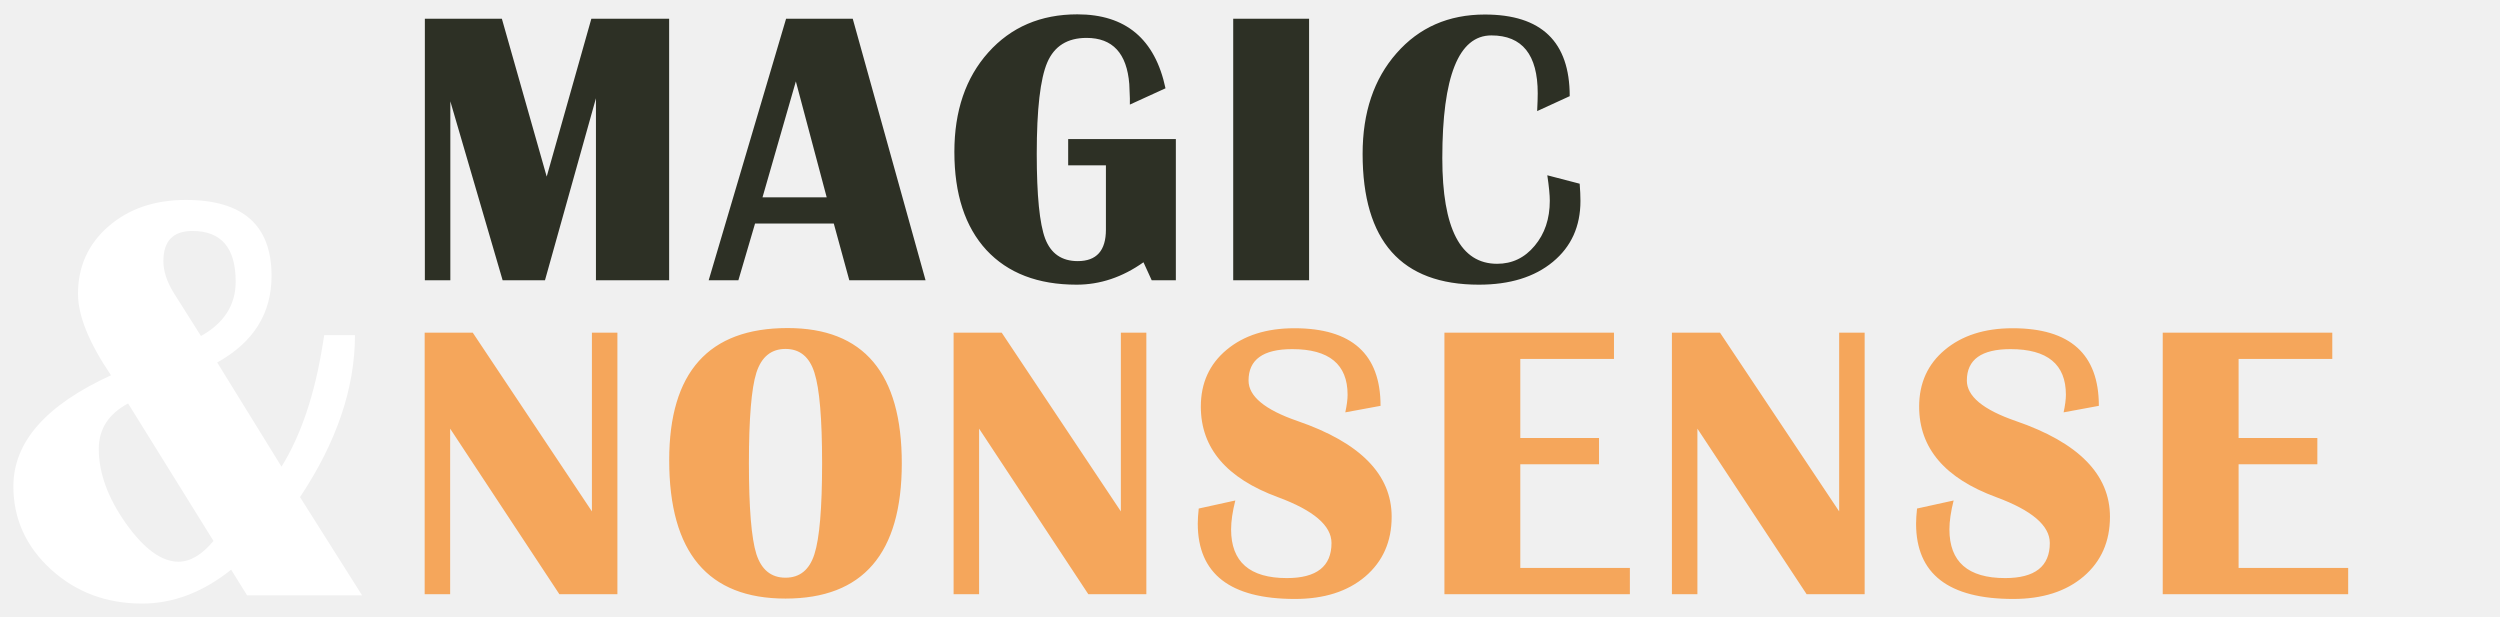
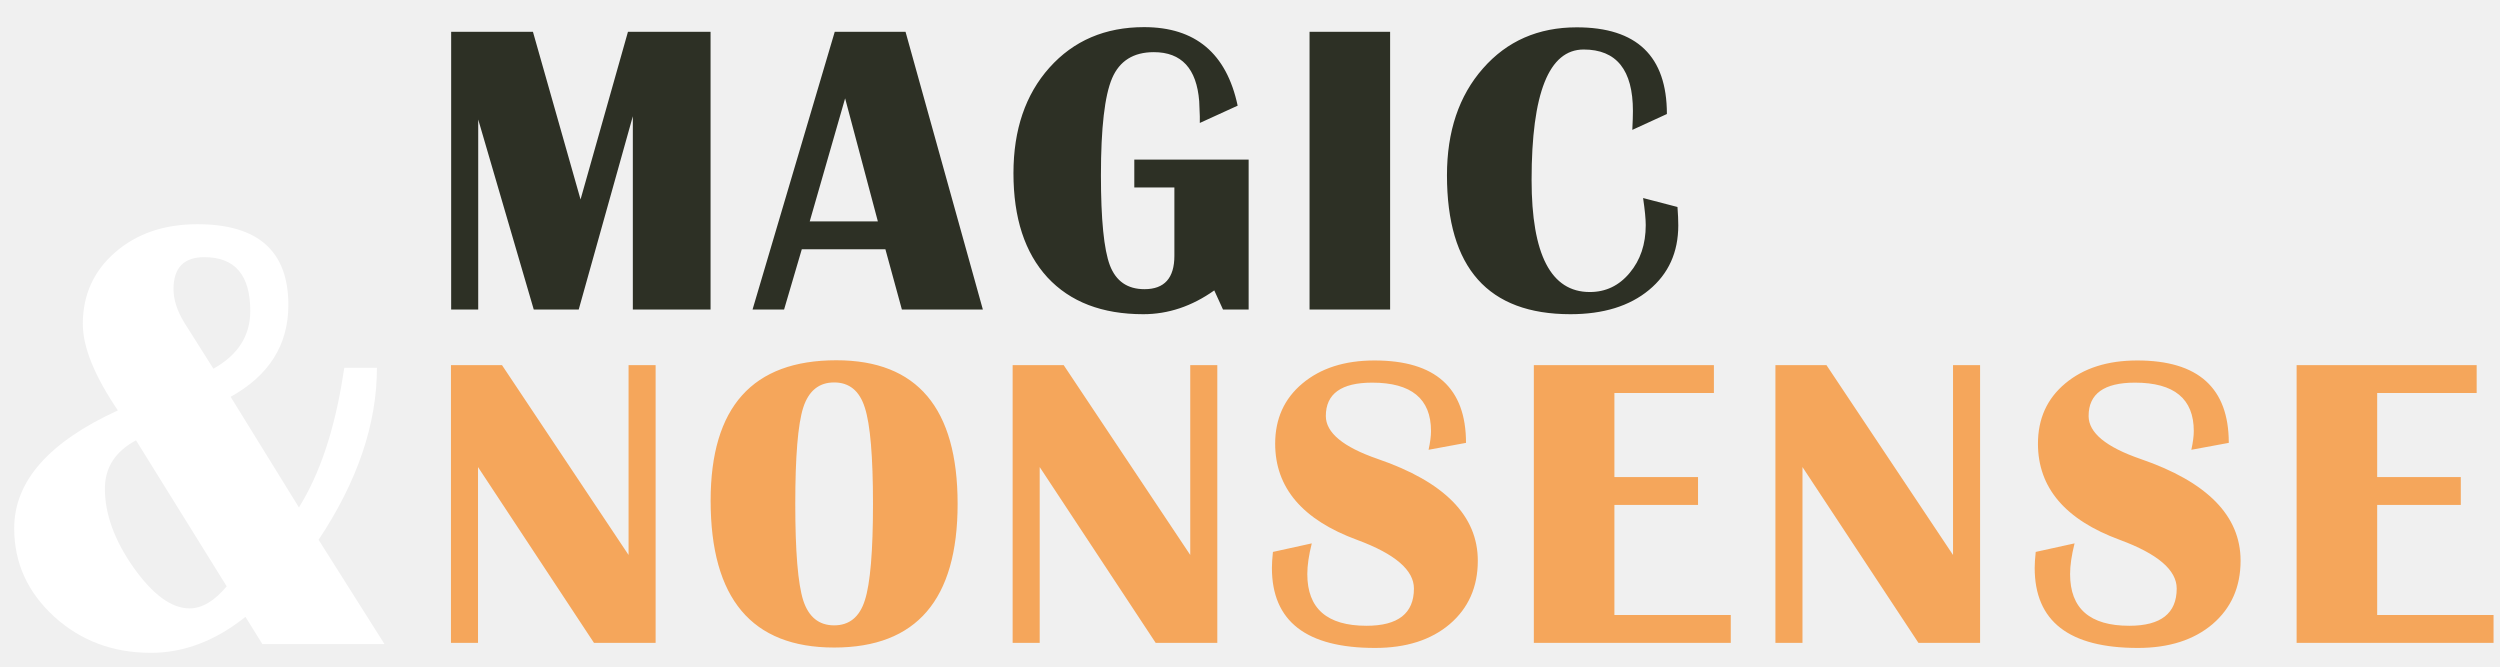
- <svg xmlns="http://www.w3.org/2000/svg" width="223" height="55" viewBox="0 0 223 55" fill="none">
-   <path d="M19.373 32.332L25.111 41.625C26.855 38.815 28.082 35.167 28.793 30.682L28.92 29.895H31.662C31.662 34.617 30.029 39.433 26.762 44.342L32.297 53.102H22.039L20.617 50.816C18.095 52.831 15.446 53.838 12.67 53.838C9.488 53.838 6.779 52.822 4.545 50.791C2.311 48.743 1.193 46.272 1.193 43.377C1.193 39.433 4.096 36.132 9.902 33.475C7.939 30.58 6.957 28.16 6.957 26.213C6.957 23.775 7.863 21.77 9.674 20.195C11.485 18.621 13.787 17.834 16.58 17.834C21.675 17.834 24.223 20.094 24.223 24.613C24.223 27.965 22.606 30.538 19.373 32.332ZM11.426 35.988C9.682 36.919 8.811 38.273 8.811 40.051C8.811 42.184 9.615 44.393 11.223 46.678C12.848 48.963 14.413 50.105 15.92 50.105C16.969 50.105 18.01 49.488 19.043 48.252L11.426 35.988ZM17.926 29.971C19.991 28.82 21.023 27.203 21.023 25.121C21.023 22.108 19.737 20.602 17.164 20.602C15.438 20.602 14.574 21.499 14.574 23.293C14.574 24.173 14.879 25.113 15.488 26.111L17.926 29.971Z" fill="white" />
-   <path d="M59.687 1.672V25H53.158V8.765L48.612 25H44.835L40.17 9.038V25H37.897V1.672H44.767L48.766 15.754L52.748 1.672H59.687ZM76.065 1.672L82.56 25H75.758L74.374 19.941H67.35L65.863 25H63.214L70.118 1.672H76.065ZM68.016 17.6H73.741L70.99 7.261L68.016 17.6ZM95.281 12.405H104.886V25H102.732L101.998 23.394C100.118 24.727 98.13 25.393 96.033 25.393C92.581 25.393 89.898 24.362 87.984 22.3C86.081 20.226 85.13 17.31 85.13 13.55C85.13 9.893 86.138 6.936 88.155 4.68C90.183 2.413 92.832 1.279 96.102 1.279C100.408 1.279 103.029 3.478 103.963 7.876L100.784 9.329V8.765L100.733 7.5C100.516 4.754 99.246 3.381 96.922 3.381C95.213 3.381 94.045 4.111 93.418 5.569C92.792 7.027 92.478 9.744 92.478 13.721C92.478 17.435 92.729 19.959 93.231 21.291C93.743 22.625 94.712 23.291 96.136 23.291C97.811 23.291 98.648 22.357 98.648 20.488V14.746H95.281V12.405ZM116.77 1.672V25H110.002V1.672H116.77ZM138.02 15.635L140.908 16.387C140.953 16.979 140.976 17.492 140.976 17.925C140.976 20.192 140.156 22.004 138.515 23.359C136.875 24.715 134.676 25.393 131.918 25.393C125.003 25.393 121.545 21.502 121.545 13.721C121.545 10.029 122.553 7.039 124.57 4.749C126.586 2.447 129.213 1.296 132.448 1.296C137.495 1.296 140.019 3.723 140.019 8.577L137.114 9.91C137.148 9.226 137.165 8.696 137.165 8.32C137.165 4.88 135.786 3.159 133.029 3.159C130.113 3.159 128.654 6.811 128.654 14.114C128.654 20.391 130.284 23.53 133.542 23.53C134.886 23.53 136.003 22.995 136.892 21.924C137.792 20.853 138.242 19.514 138.242 17.908C138.242 17.395 138.168 16.637 138.02 15.635Z" fill="#2D3025" />
-   <path d="M55.072 29.672V53H49.894L40.153 38.234V53H37.88V29.672H42.169L52.799 45.617V29.672H55.072ZM70.255 29.262C77.045 29.262 80.44 33.284 80.44 41.328C80.44 49.371 76.983 53.393 70.067 53.393C63.151 53.393 59.693 49.28 59.693 41.054C59.693 33.193 63.214 29.262 70.255 29.262ZM70.067 31.125C68.791 31.125 67.925 31.831 67.469 33.244C67.025 34.645 66.803 37.34 66.803 41.328C66.803 45.315 67.025 48.016 67.469 49.428C67.925 50.83 68.791 51.53 70.067 51.53C71.343 51.53 72.203 50.83 72.647 49.428C73.103 48.016 73.331 45.315 73.331 41.328C73.331 37.351 73.103 34.657 72.647 33.244C72.203 31.831 71.343 31.125 70.067 31.125ZM102.254 29.672V53H97.076L87.335 38.234V53H85.061V29.672H89.351L99.981 45.617V29.672H102.254ZM123.145 36.201L120 36.782C120.137 36.155 120.205 35.631 120.205 35.209C120.205 32.498 118.559 31.142 115.266 31.142C112.668 31.142 111.37 32.076 111.37 33.945C111.37 35.346 112.822 36.548 115.728 37.551C121.333 39.476 124.136 42.325 124.136 46.096C124.136 48.306 123.35 50.083 121.777 51.428C120.205 52.761 118.114 53.427 115.505 53.427C109.729 53.427 106.841 51.188 106.841 46.711C106.841 46.346 106.869 45.896 106.926 45.361L110.19 44.643C109.94 45.634 109.814 46.495 109.814 47.224C109.814 50.117 111.472 51.565 114.788 51.565C117.442 51.565 118.77 50.522 118.77 48.437C118.77 46.888 117.18 45.526 114.001 44.352C109.41 42.666 107.114 39.972 107.114 36.269C107.114 34.173 107.878 32.486 109.404 31.21C110.942 29.923 112.959 29.279 115.454 29.279C120.581 29.279 123.145 31.586 123.145 36.201ZM143.967 29.672V32.014H135.61V39.072H142.634V41.413H135.61V50.659H145.385V53H128.842V29.672H143.967ZM166.327 29.672V53H161.149L151.408 38.234V53H149.135V29.672H153.424L164.054 45.617V29.672H166.327ZM187.218 36.201L184.073 36.782C184.21 36.155 184.278 35.631 184.278 35.209C184.278 32.498 182.632 31.142 179.339 31.142C176.742 31.142 175.443 32.076 175.443 33.945C175.443 35.346 176.896 36.548 179.801 37.551C185.406 39.476 188.209 42.325 188.209 46.096C188.209 48.306 187.423 50.083 185.851 51.428C184.278 52.761 182.188 53.427 179.579 53.427C173.802 53.427 170.914 51.188 170.914 46.711C170.914 46.346 170.943 45.896 171 45.361L174.264 44.643C174.013 45.634 173.888 46.495 173.888 47.224C173.888 50.117 175.545 51.565 178.861 51.565C181.515 51.565 182.843 50.522 182.843 48.437C182.843 46.888 181.253 45.526 178.075 44.352C173.483 42.666 171.188 39.972 171.188 36.269C171.188 34.173 171.951 32.486 173.478 31.21C175.016 29.923 177.032 29.279 179.527 29.279C184.654 29.279 187.218 31.586 187.218 36.201ZM208.04 29.672V32.014H199.683V39.072H206.707V41.413H199.683V50.659H209.458V53H192.916V29.672H208.04Z" fill="#F5A65B" />
+ <svg xmlns="http://www.w3.org/2000/svg" width="210" height="56" viewBox="0 0 210 56" fill="none">
+   <path d="M19.373 33.332L25.111 42.625C26.855 39.815 28.082 36.167 28.793 31.682L28.92 30.895H31.662C31.662 35.617 30.029 40.433 26.762 45.342L32.297 54.102H22.039L20.617 51.816C18.095 53.831 15.446 54.838 12.67 54.838C9.488 54.838 6.779 53.822 4.545 51.791C2.311 49.743 1.193 47.272 1.193 44.377C1.193 40.433 4.096 37.132 9.902 34.475C7.939 31.58 6.957 29.16 6.957 27.213C6.957 24.775 7.863 22.77 9.674 21.195C11.485 19.621 13.787 18.834 16.58 18.834C21.675 18.834 24.223 21.094 24.223 25.613C24.223 28.965 22.606 31.538 19.373 33.332ZM11.426 36.988C9.682 37.919 8.811 39.273 8.811 41.051C8.811 43.184 9.615 45.393 11.223 47.678C12.848 49.963 14.413 51.105 15.92 51.105C16.969 51.105 18.01 50.488 19.043 49.252L11.426 36.988ZM17.926 30.971C19.991 29.82 21.023 28.203 21.023 26.121C21.023 23.108 19.737 21.602 17.164 21.602C15.438 21.602 14.574 22.499 14.574 24.293C14.574 25.173 14.879 26.113 15.488 27.111L17.926 30.971Z" fill="white" />
+   <path d="M59.687 2.672V26H53.158V9.765L48.612 26H44.835L40.17 10.038V26H37.897V2.672H44.767L48.766 16.754L52.748 2.672H59.687ZM76.065 2.672L82.56 26H75.758L74.374 20.941H67.35L65.863 26H63.214L70.118 2.672H76.065ZM68.016 18.6H73.741L70.99 8.261L68.016 18.6ZM95.281 13.405H104.886V26H102.732L101.998 24.394C100.118 25.727 98.13 26.393 96.033 26.393C92.581 26.393 89.898 25.362 87.984 23.3C86.081 21.226 85.13 18.31 85.13 14.55C85.13 10.893 86.138 7.936 88.155 5.68C90.183 3.413 92.832 2.279 96.102 2.279C100.408 2.279 103.029 4.478 103.963 8.876L100.784 10.329V9.765L100.733 8.5C100.516 5.754 99.246 4.381 96.922 4.381C95.213 4.381 94.045 5.111 93.418 6.569C92.792 8.027 92.478 10.745 92.478 14.721C92.478 18.435 92.729 20.959 93.231 22.291C93.743 23.625 94.712 24.291 96.136 24.291C97.811 24.291 98.648 23.357 98.648 21.488V15.746H95.281V13.405ZM116.77 2.672V26H110.002V2.672H116.77ZM138.02 16.635L140.908 17.387C140.953 17.979 140.976 18.492 140.976 18.925C140.976 21.192 140.156 23.004 138.515 24.359C136.875 25.715 134.676 26.393 131.918 26.393C125.003 26.393 121.545 22.502 121.545 14.721C121.545 11.029 122.553 8.039 124.57 5.749C126.586 3.447 129.213 2.296 132.448 2.296C137.495 2.296 140.019 4.723 140.019 9.577L137.114 10.91C137.148 10.226 137.165 9.696 137.165 9.32C137.165 5.88 135.786 4.159 133.029 4.159C130.113 4.159 128.654 7.811 128.654 15.114C128.654 21.391 130.284 24.53 133.542 24.53C134.886 24.53 136.003 23.995 136.892 22.924C137.792 21.853 138.242 20.514 138.242 18.908C138.242 18.395 138.168 17.637 138.02 16.635Z" fill="#2D3025" />
+   <path d="M55.072 30.672V54H49.894L40.153 39.234V54H37.88V30.672H42.169L52.799 46.617V30.672H55.072ZM70.255 30.262C77.045 30.262 80.44 34.284 80.44 42.328C80.44 50.371 76.983 54.393 70.067 54.393C63.151 54.393 59.693 50.28 59.693 42.054C59.693 34.193 63.214 30.262 70.255 30.262ZM70.067 32.125C68.791 32.125 67.925 32.831 67.469 34.244C67.025 35.645 66.803 38.34 66.803 42.328C66.803 46.315 67.025 49.016 67.469 50.428C67.925 51.83 68.791 52.53 70.067 52.53C71.343 52.53 72.203 51.83 72.647 50.428C73.103 49.016 73.331 46.315 73.331 42.328C73.331 38.351 73.103 35.657 72.647 34.244C72.203 32.831 71.343 32.125 70.067 32.125ZM102.254 30.672V54H97.076L87.335 39.234V54H85.061V30.672H89.351L99.981 46.617V30.672H102.254ZM123.145 37.201L120 37.782C120.137 37.155 120.205 36.631 120.205 36.209C120.205 33.498 118.559 32.142 115.266 32.142C112.668 32.142 111.37 33.076 111.37 34.945C111.37 36.346 112.822 37.548 115.728 38.551C121.333 40.476 124.136 43.325 124.136 47.096C124.136 49.306 123.35 51.083 121.777 52.428C120.205 53.761 118.114 54.427 115.505 54.427C109.729 54.427 106.841 52.188 106.841 47.711C106.841 47.346 106.869 46.896 106.926 46.361L110.19 45.643C109.94 46.634 109.814 47.495 109.814 48.224C109.814 51.117 111.472 52.565 114.788 52.565C117.442 52.565 118.77 51.522 118.77 49.437C118.77 47.888 117.18 46.526 114.001 45.352C109.41 43.666 107.114 40.972 107.114 37.269C107.114 35.173 107.878 33.486 109.404 32.21C110.942 30.923 112.959 30.279 115.454 30.279C120.581 30.279 123.145 32.586 123.145 37.201ZM143.967 30.672V33.014H135.61V40.072H142.634V42.413H135.61V51.659H145.385V54H128.842V30.672H143.967ZM166.327 30.672V54H161.149L151.408 39.234V54H149.135V30.672H153.424L164.054 46.617V30.672H166.327ZM187.218 37.201L184.073 37.782C184.21 37.155 184.278 36.631 184.278 36.209C184.278 33.498 182.632 32.142 179.339 32.142C176.742 32.142 175.443 33.076 175.443 34.945C175.443 36.346 176.896 37.548 179.801 38.551C185.406 40.476 188.209 43.325 188.209 47.096C188.209 49.306 187.423 51.083 185.851 52.428C184.278 53.761 182.188 54.427 179.579 54.427C173.802 54.427 170.914 52.188 170.914 47.711C170.914 47.346 170.943 46.896 171 46.361L174.264 45.643C174.013 46.634 173.888 47.495 173.888 48.224C173.888 51.117 175.545 52.565 178.861 52.565C181.515 52.565 182.843 51.522 182.843 49.437C182.843 47.888 181.253 46.526 178.075 45.352C173.483 43.666 171.188 40.972 171.188 37.269C171.188 35.173 171.951 33.486 173.478 32.21C175.016 30.923 177.032 30.279 179.527 30.279C184.654 30.279 187.218 32.586 187.218 37.201ZM208.04 30.672V33.014H199.683V40.072H206.707V42.413H199.683V51.659H209.458V54H192.916V30.672H208.04Z" fill="#F5A65B" />
</svg>
